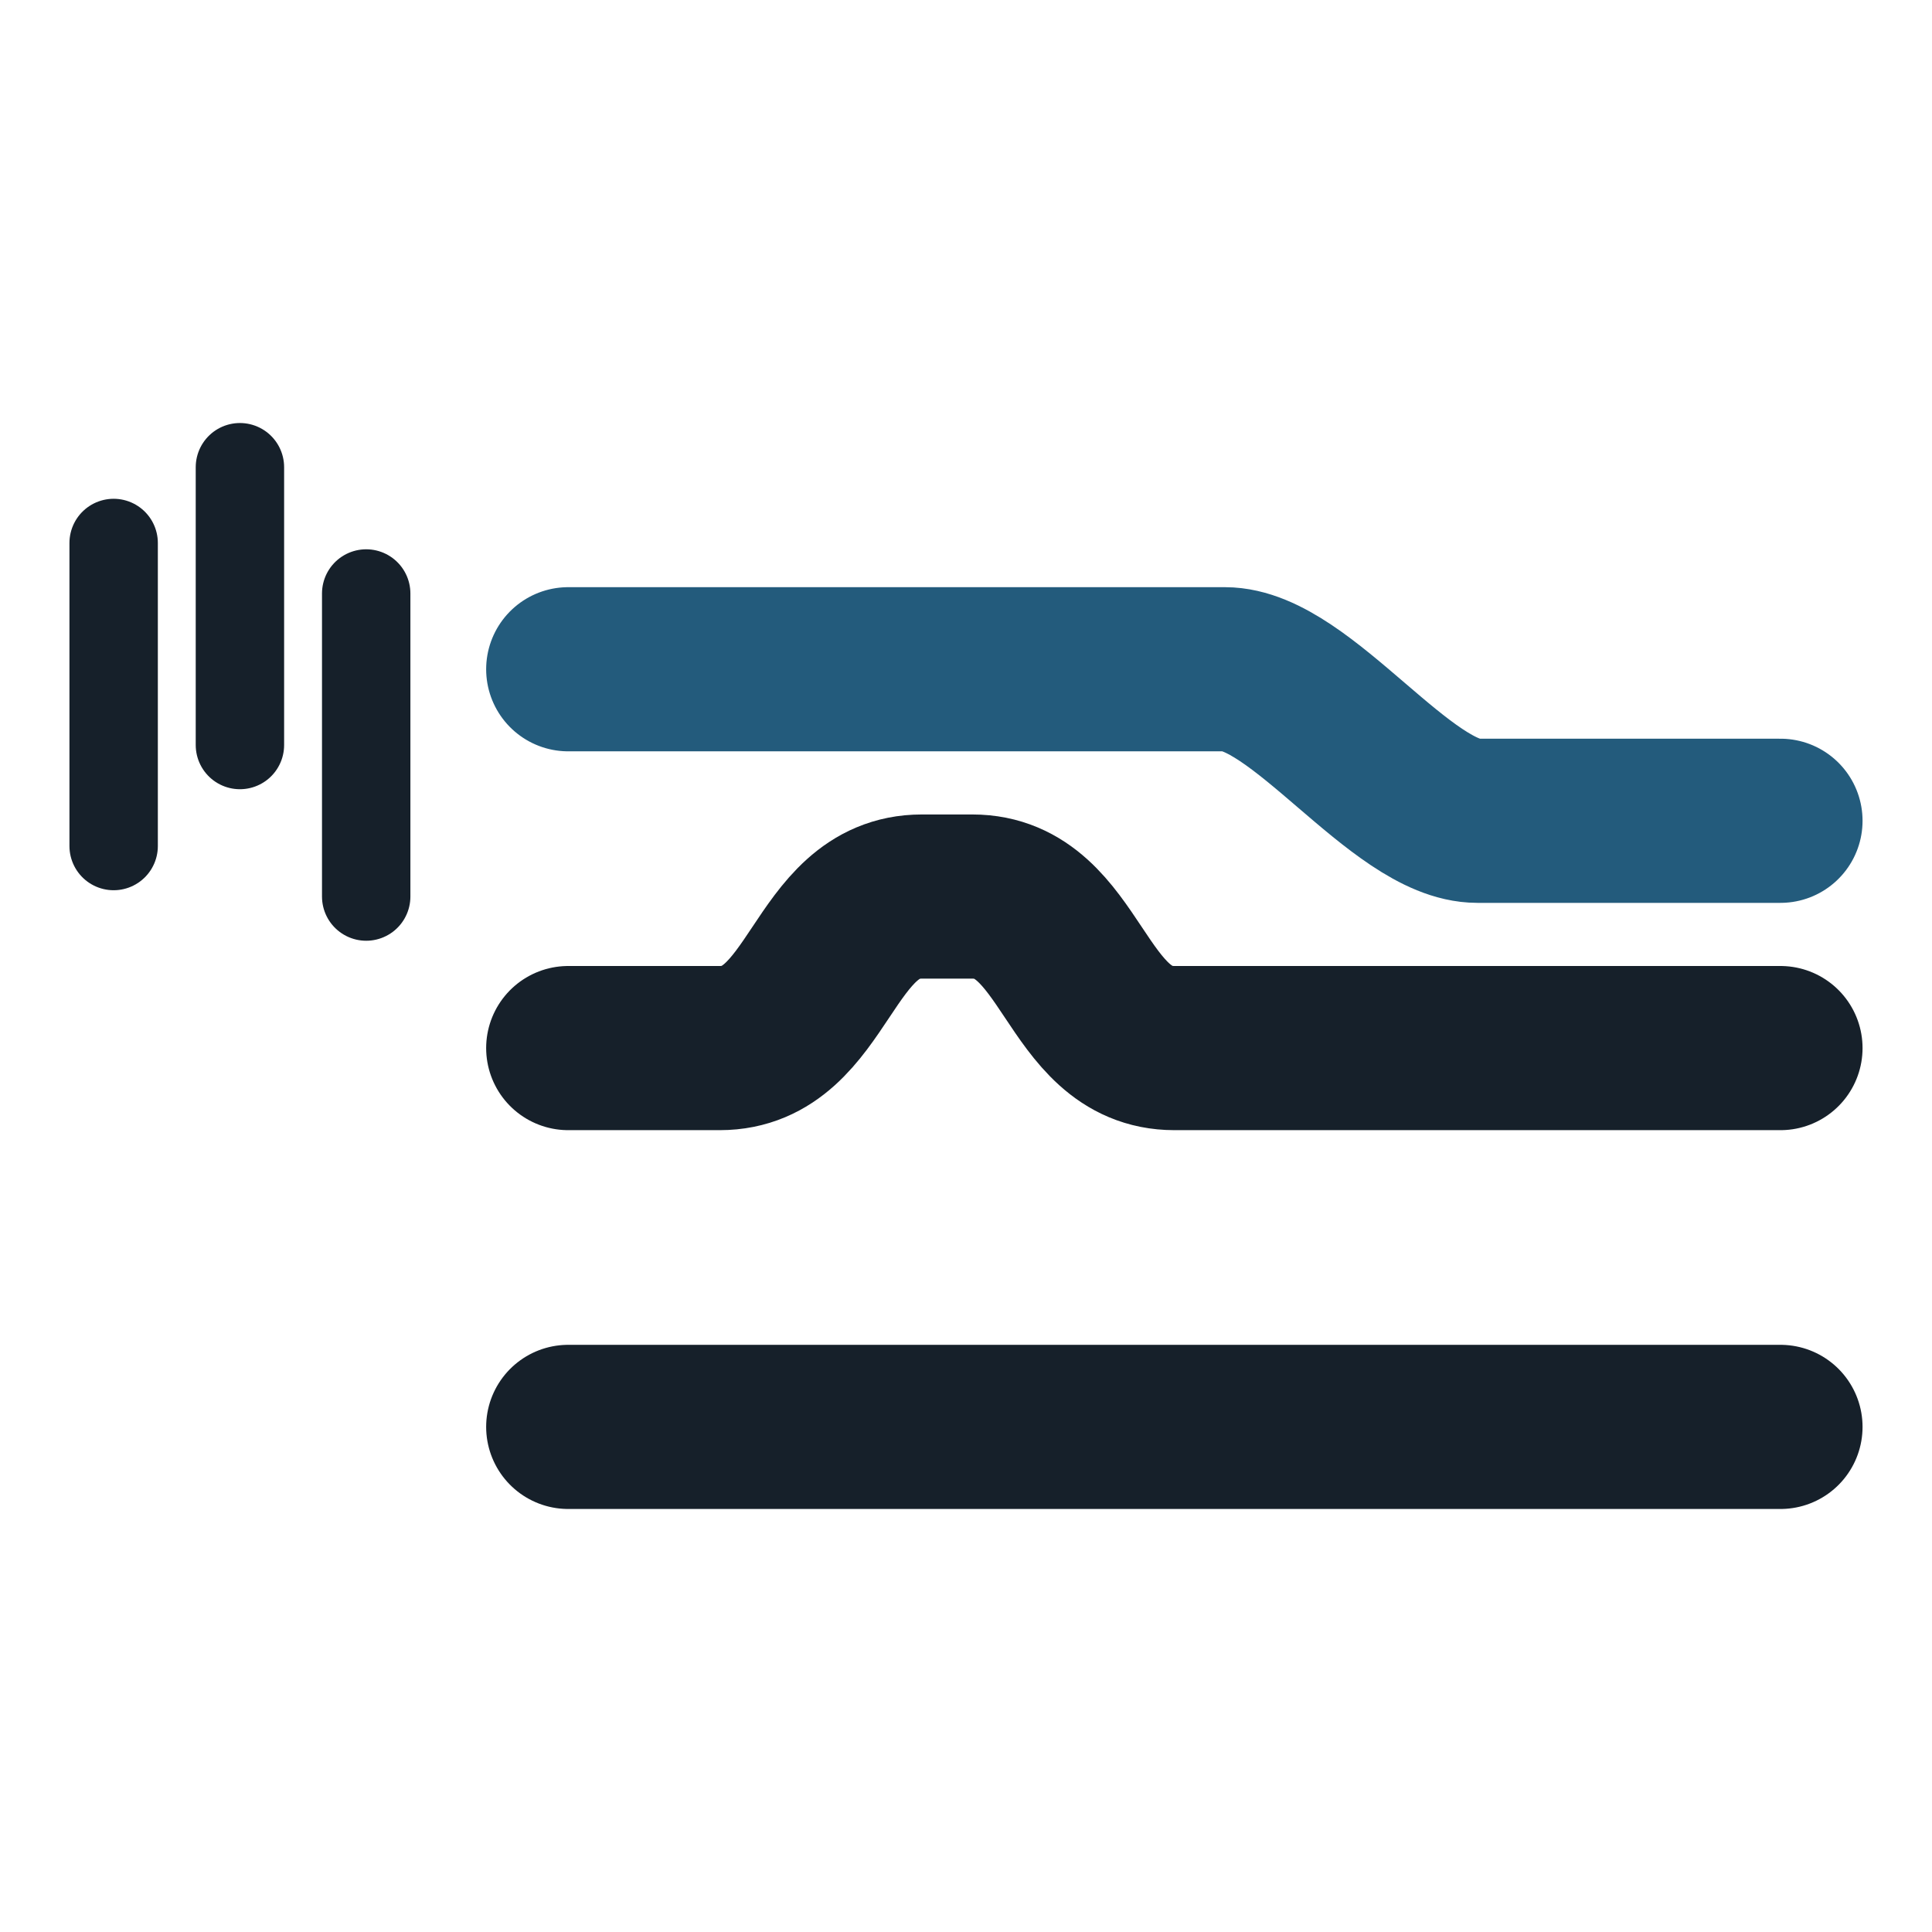
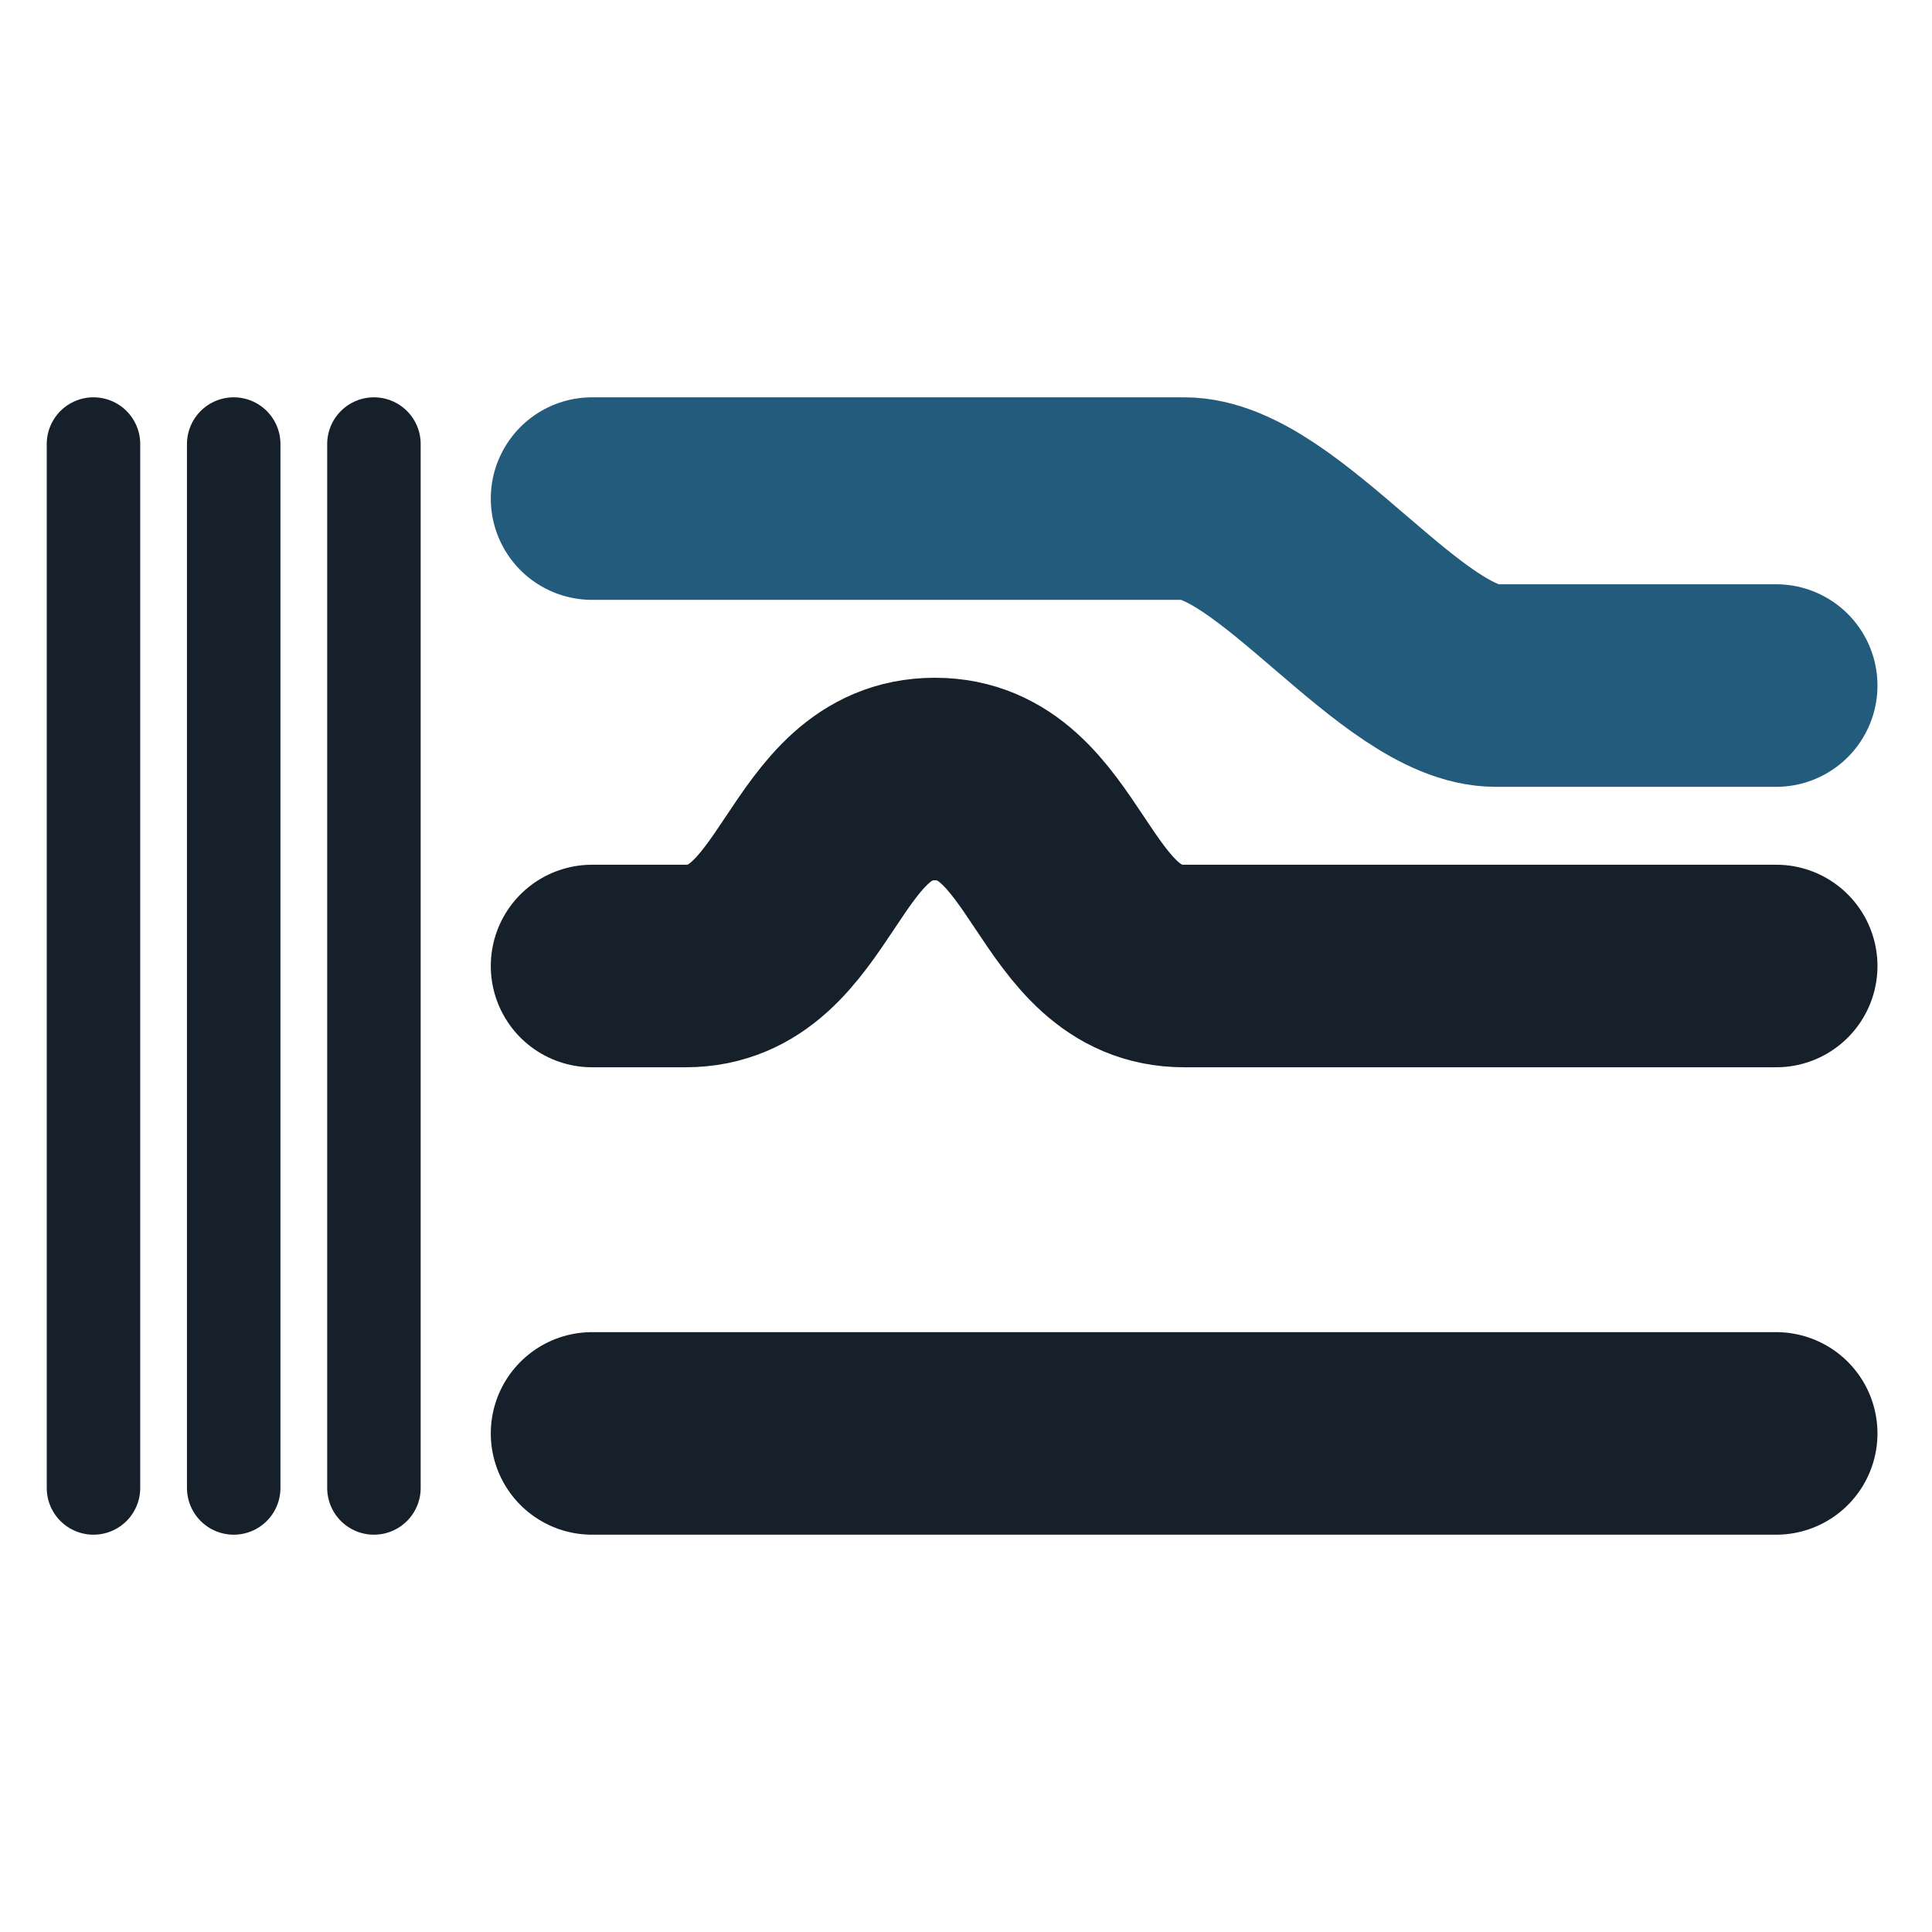
- <svg xmlns="http://www.w3.org/2000/svg" viewBox="-45 -53 153 153" role="img" aria-label="sonore">
+ <svg xmlns="http://www.w3.org/2000/svg" viewBox="-38 -32 124 124" role="img" aria-label="sonore">
  <style>.logo-ink{stroke:#16202A}.logo-accent{stroke:#235B7C}@media (prefers-color-scheme: dark){.logo-ink{stroke:#E4E9ED}.logo-accent{stroke:#7FB6D6}}</style>
-   <path d="M-36,-10 V14" class="logo-ink" stroke-width="7" stroke-linecap="round" />
-   <path d="M-26,-16 V6" class="logo-ink" stroke-width="7" stroke-linecap="round" />
-   <path d="M-16,-6 V18" class="logo-ink" stroke-width="7" stroke-linecap="round" />
-   <path d="M0,0 H52 C58,0 66,12 72,12 H96" class="logo-accent" fill="none" stroke-width="13" stroke-linecap="round" stroke-linejoin="round" />
-   <path d="M0,30 H12 C20,30 20,18 28,18 H32 C40,18 40,30 48,30 H96" class="logo-ink" fill="none" stroke-width="13" stroke-linecap="round" stroke-linejoin="round" />
-   <path d="M0,60 H96" class="logo-ink" fill="none" stroke-width="13" stroke-linecap="round" stroke-linejoin="round" />
+   <path d="M-32,-3.5 V63.5" class="logo-ink" stroke-width="6" stroke-linecap="round" />
+   <path d="M-23,-3.5 V63.5" class="logo-ink" stroke-width="6" stroke-linecap="round" />
+   <path d="M-14,-3.5 V63.5" class="logo-ink" stroke-width="6" stroke-linecap="round" />
+   <path d="M0,0 H38 C44,0 52,12 58,12 H76" class="logo-accent" fill="none" stroke-width="13" stroke-linecap="round" stroke-linejoin="round" />
+   <path d="M0,30 H6 C14,30 14,18 22,18 H22 C30,18 30,30 38,30 H76" class="logo-ink" fill="none" stroke-width="13" stroke-linecap="round" stroke-linejoin="round" />
+   <path d="M0,60 H76" class="logo-ink" fill="none" stroke-width="13" stroke-linecap="round" stroke-linejoin="round" />
</svg>
